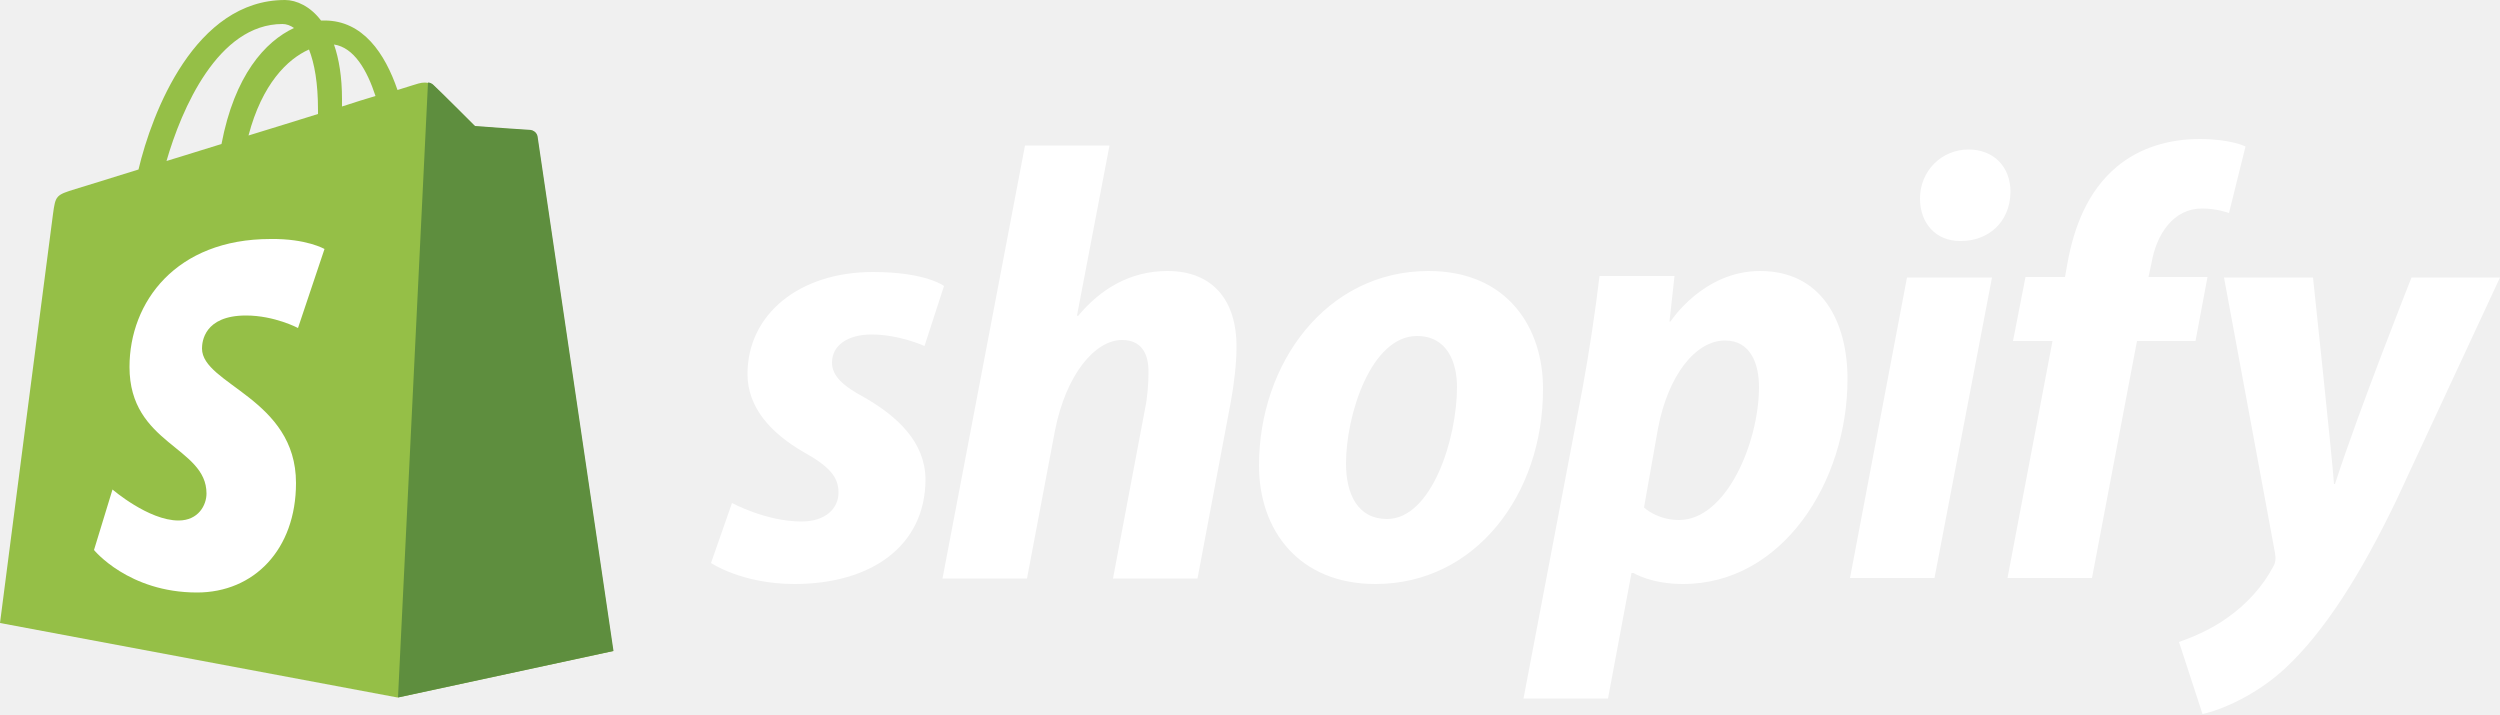
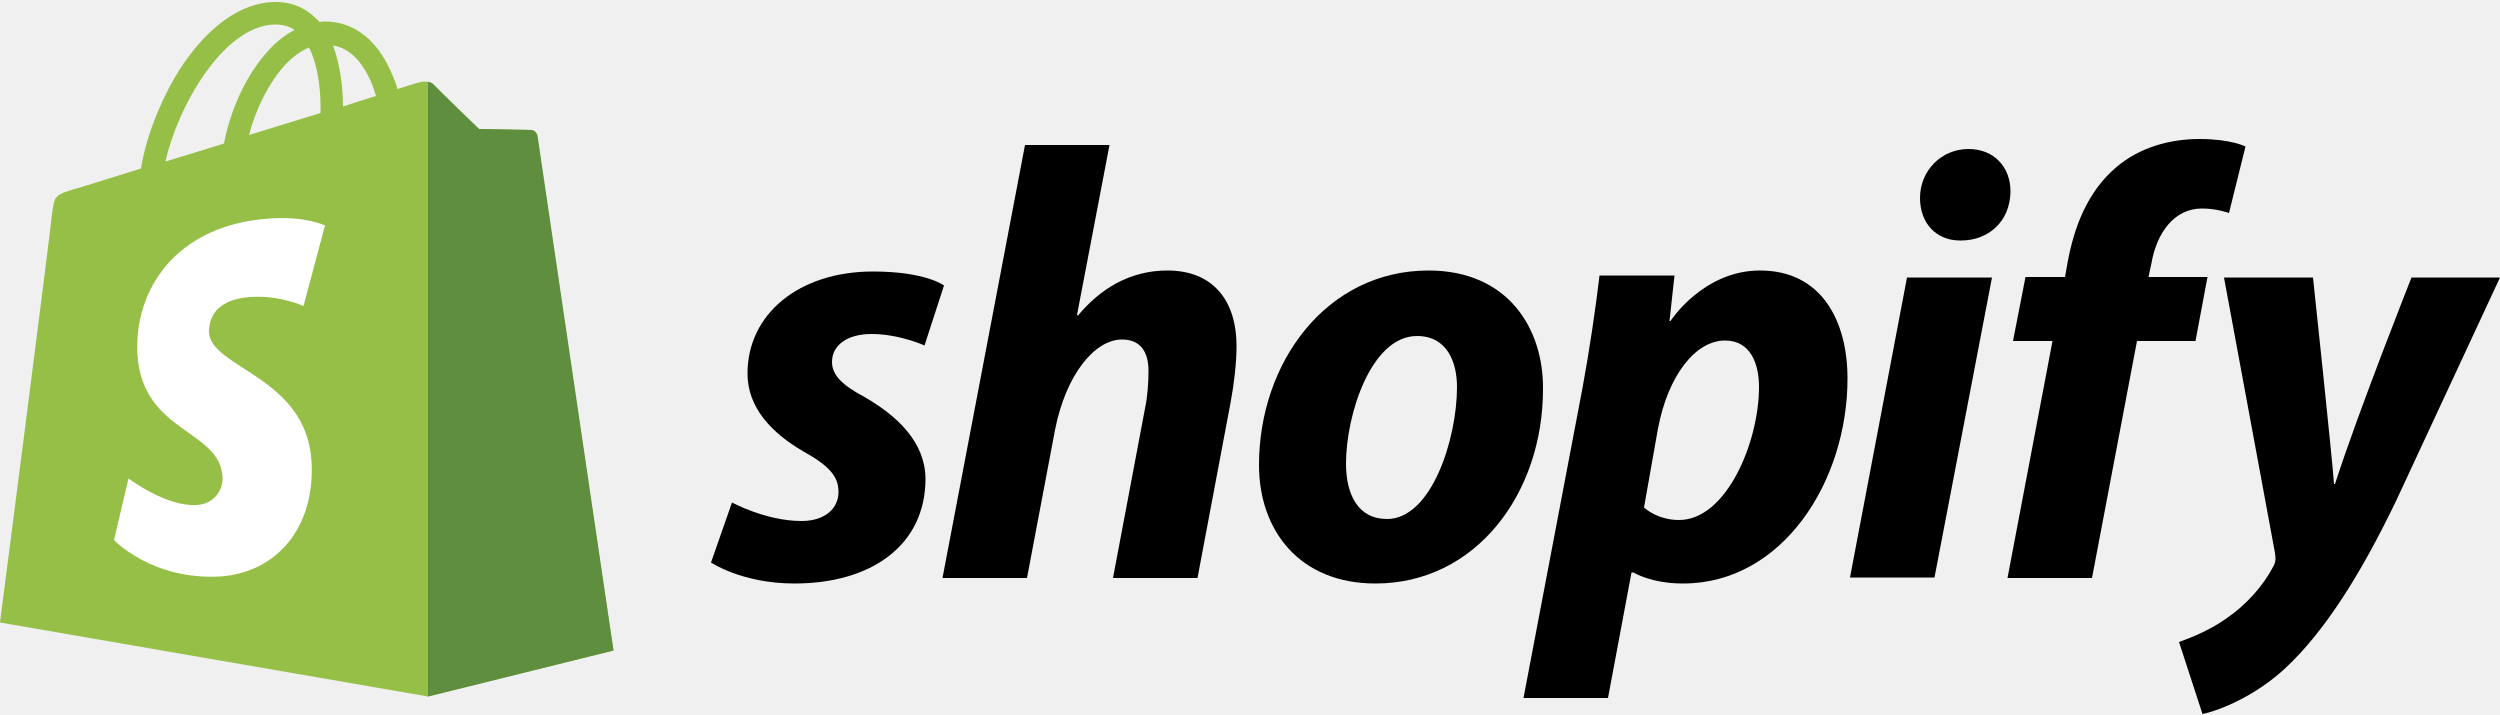
- <svg xmlns="http://www.w3.org/2000/svg" version="1.1" id="Layer_1" x="0px" y="0px" viewBox="0 0 500 142.8" enable-background="new 0 0 500 142.8" xml:space="preserve">
+ <svg xmlns="http://www.w3.org/2000/svg" version="1.1" id="Layer_1" x="0px" y="0px" viewBox="0 0 500 142.8" style="enable-background:new 0 0 500 142.8;" xml:space="preserve">
+   <style type="text/css">
+ 	.st0{fill:#95BF47;}
+ 	.st1{fill:#5E8E3E;}
+ 	.st2{fill:#FFFFFF;}
+ </style>
  <g>
    <g>
-       <path fill="#95BF47" d="M107.4,27.2c-0.1-0.7-0.7-1.1-1.2-1.1c-0.5,0-11.2-0.8-11.2-0.8s-7.4-7.4-8.3-8.2c-0.8-0.8-2.4-0.6-3-0.4    c-0.1,0-1.6,0.5-4.2,1.3C77,10.7,72.6,4.1,64.9,4.1c-0.2,0-0.4,0-0.7,0C62.1,1.3,59.3,0,57,0C39,0,30.4,22.5,27.7,33.9    c-7,2.2-12,3.7-12.6,3.9c-3.9,1.2-4,1.3-4.5,5C10.2,45.6,0,124.6,0,124.6l79.5,14.9l43.1-9.3C122.6,130.1,107.5,27.9,107.4,27.2z     M75.1,19.2c-2,0.6-4.3,1.3-6.7,2.1c0-0.5,0-0.9,0-1.5c0-4.4-0.6-8-1.6-10.9C70.8,9.5,73.4,14,75.1,19.2z M61.8,9.9    c1.1,2.8,1.8,6.7,1.8,12.1c0,0.3,0,0.5,0,0.8c-4.4,1.4-9.1,2.8-13.9,4.3C52.4,16.8,57.5,11.8,61.8,9.9z M56.5,4.8    c0.8,0,1.6,0.3,2.3,0.8C53,8.3,46.9,15.1,44.3,28.8c-3.8,1.2-7.5,2.3-11,3.4C36.3,21.8,43.6,4.8,56.5,4.8z" />
-       <path fill="#5E8E3E" d="M106.2,26c-0.5,0-11.2-0.8-11.2-0.8s-7.4-7.4-8.3-8.2c-0.3-0.3-0.7-0.5-1.1-0.5l-6,123l43.1-9.3    c0,0-15.1-102.3-15.2-103C107.3,26.5,106.7,26.1,106.2,26z" />
-       <path fill="#FFFFFF" d="M64.9,49.8l-5.3,15.8c0,0-4.7-2.5-10.4-2.5c-8.4,0-8.8,5.3-8.8,6.6c0,7.2,18.8,10,18.8,26.9    c0,13.3-8.4,21.9-19.8,21.9c-13.7,0-20.6-8.5-20.6-8.5l3.7-12.1c0,0,7.2,6.2,13.2,6.2c4,0,5.6-3.1,5.6-5.4    c0-9.4-15.4-9.8-15.4-25.3c0-13,9.3-25.6,28.2-25.6C61.3,47.7,64.9,49.8,64.9,49.8z" />
+       <path class="st0" d="M107.4,27.1c-0.1-0.7-0.7-1.1-1.2-1.1c-0.5,0-10.4-0.2-10.4-0.2s-8.3-8-9.1-8.9c-0.8-0.8-2.4-0.6-3-0.4    c0,0-1.6,0.5-4.2,1.3c-0.4-1.4-1.1-3.1-2-4.9c-2.9-5.6-7.3-8.6-12.5-8.6c0,0,0,0,0,0c-0.4,0-0.7,0-1.1,0.1    c-0.2-0.2-0.3-0.4-0.5-0.5c-2.3-2.4-5.2-3.6-8.7-3.5c-6.7,0.2-13.4,5.1-18.9,13.7c-3.8,6.1-6.7,13.7-7.6,19.6    c-7.7,2.4-13.1,4.1-13.3,4.1c-3.9,1.2-4,1.3-4.5,5C10.2,45.6,0,124.5,0,124.5l85.6,14.8l37.1-9.2    C122.6,130.1,107.5,27.8,107.4,27.1z M75.2,19.2c-2,0.6-4.2,1.3-6.6,2.1c0-3.4-0.5-8.2-2-12.2C71.7,9.9,74.2,15.7,75.2,19.2z     M64.1,22.6c-4.5,1.4-9.4,2.9-14.3,4.4c1.4-5.3,4-10.5,7.2-14c1.2-1.3,2.9-2.7,4.8-3.5C63.8,13.4,64.2,18.9,64.1,22.6z M54.9,4.9    c1.6,0,2.9,0.3,4,1.1c-1.8,0.9-3.6,2.3-5.2,4.1c-4.3,4.6-7.6,11.7-8.9,18.6c-4.1,1.3-8.1,2.5-11.7,3.6    C35.5,21.4,44.6,5.2,54.9,4.9z" />
+       <g>
+         <path class="st1" d="M106.2,26c-0.5,0-10.4-0.2-10.4-0.2s-8.3-8-9.1-8.9c-0.3-0.3-0.7-0.5-1.1-0.5l0,122.9l37.1-9.2     c0,0-15.1-102.3-15.2-103C107.3,26.4,106.7,26,106.2,26z" />
+         <path class="st2" d="M65,45.1l-4.3,16.1c0,0-4.8-2.2-10.5-1.8c-8.4,0.5-8.4,5.8-8.4,7.1c0.5,7.2,19.4,8.8,20.5,25.7     c0.8,13.3-7,22.4-18.4,23.1C30.3,116,22.8,108,22.8,108l2.9-12.3c0,0,7.6,5.7,13.6,5.3c3.9-0.2,5.4-3.5,5.2-5.7     c-0.6-9.4-16-8.8-17-24.3C26.7,58,35.2,44.9,54,43.7C61.3,43.2,65,45.1,65,45.1z" />
+       </g>
    </g>
-     <path id="s" fill="#FFFFFF" d="M172.9,79.5c-4.3-2.3-6.5-4.3-6.5-7c0-3.4,3.1-5.6,7.9-5.6c5.6,0,10.6,2.3,10.6,2.3l3.9-12   c0,0-3.6-2.8-14.2-2.8c-14.8,0-25.1,8.5-25.1,20.4c0,6.8,4.8,11.9,11.2,15.6c5.2,2.9,7,5,7,8.1c0,3.2-2.6,5.8-7.4,5.8   c-7.1,0-13.9-3.7-13.9-3.7l-4.2,12c0,0,6.2,4.2,16.7,4.2c15.2,0,26.2-7.5,26.2-21C185,88.4,179.5,83.3,172.9,79.5z" />
-     <path id="h" fill="#FFFFFF" d="M233.5,54.2c-7.5,0-13.4,3.6-17.9,9l-0.2-0.1l6.5-34h-16.9l-16.5,86.6h16.9l5.6-29.6   c2.2-11.2,8-18.1,13.4-18.1c3.8,0,5.3,2.6,5.3,6.3c0,2.3-0.2,5.2-0.7,7.5l-6.4,33.9h16.9l6.6-35c0.7-3.7,1.2-8.1,1.2-11.1   C247.4,59.9,242.4,54.2,233.5,54.2z" />
-     <path id="o" fill="#FFFFFF" d="M285.7,54.2c-20.4,0-33.9,18.4-33.9,38.9c0,13.1,8.1,23.7,23.3,23.7c20,0,33.5-17.9,33.5-38.9   C308.7,65.7,301.6,54.2,285.7,54.2z M277.4,103.8c-5.8,0-8.2-4.9-8.2-11.1c0-9.7,5-25.5,14.2-25.5c6,0,8,5.2,8,10.2   C291.4,87.8,286.3,103.8,277.4,103.8z" />
-     <path id="p" fill="#FFFFFF" d="M352,54.2c-11.4,0-17.9,10.1-17.9,10.1h-0.2l1-9.1h-15c-0.7,6.1-2.1,15.5-3.4,22.5l-11.8,62h16.9   l4.7-25.1h0.4c0,0,3.5,2.2,9.9,2.2c19.9,0,32.9-20.4,32.9-41C369.5,64.4,364.4,54.2,352,54.2z M335.8,104c-4.4,0-7-2.5-7-2.5   l2.8-15.8c2-10.6,7.5-17.6,13.4-17.6c5.2,0,6.8,4.8,6.8,9.3C351.8,88.4,345.3,104,335.8,104z" />
-     <path id="dot" fill="#FFFFFF" d="M393.7,29.9c-5.4,0-9.7,4.3-9.7,9.8c0,5,3.2,8.5,8,8.5h0.2c5.3,0,9.8-3.6,9.9-9.8   C402.1,33.4,398.8,29.9,393.7,29.9z" />
-     <polygon id="i" fill="#FFFFFF" points="370,115.6 386.9,115.6 398.4,55.5 381.4,55.5  " />
-     <path id="f" fill="#FFFFFF" d="M441.5,55.4h-11.8l0.6-2.8c1-5.8,4.4-10.9,10.1-10.9c3,0,5.4,0.9,5.4,0.9l3.3-13.3   c0,0-2.9-1.5-9.2-1.5c-6,0-12,1.7-16.6,5.6c-5.8,4.9-8.5,12-9.8,19.2l-0.5,2.8h-7.9l-2.5,12.8h7.9l-9,47.4h16.9l9-47.4h11.7   L441.5,55.4z" />
-     <path id="y" fill="#FFFFFF" d="M482.3,55.5c0,0-10.6,26.7-15.3,41.3h-0.2c-0.3-4.7-4.2-41.3-4.2-41.3h-17.8l10.2,55.1   c0.2,1.2,0.1,2-0.4,2.8c-2,3.8-5.3,7.5-9.2,10.2c-3.2,2.3-6.8,3.8-9.6,4.8l4.7,14.4c3.4-0.7,10.6-3.6,16.6-9.2   c7.7-7.2,14.9-18.4,22.2-33.6L500,55.5H482.3z" />
+     <g>
+       <path id="s_4_" d="M172.9,79.4c-4.3-2.3-6.5-4.3-6.5-7c0-3.4,3.1-5.6,7.9-5.6c5.6,0,10.6,2.3,10.6,2.3l3.9-12    c0,0-3.6-2.8-14.2-2.8c-14.8,0-25.1,8.5-25.1,20.4c0,6.8,4.8,11.9,11.2,15.6c5.2,2.9,7,5,7,8.1c0,3.2-2.6,5.8-7.4,5.8    c-7.1,0-13.9-3.7-13.9-3.7l-4.2,12c0,0,6.2,4.2,16.7,4.2c15.2,0,26.2-7.5,26.2-21C185,88.4,179.5,83.2,172.9,79.4z" />
+       <path id="h_4_" d="M233.5,54.1c-7.5,0-13.4,3.6-17.9,9l-0.2-0.1l6.5-34h-16.9l-16.5,86.6h16.9l5.6-29.6c2.2-11.2,8-18.1,13.4-18.1    c3.8,0,5.3,2.6,5.3,6.3c0,2.3-0.2,5.2-0.7,7.5l-6.4,33.9h16.9l6.6-35c0.7-3.7,1.2-8.1,1.2-11.1C247.4,59.9,242.4,54.1,233.5,54.1z    " />
+       <path id="o_4_" d="M285.7,54.1c-20.4,0-33.9,18.4-33.9,38.9c0,13.1,8.1,23.7,23.3,23.7c20,0,33.5-17.9,33.5-38.9    C308.7,65.7,301.6,54.1,285.7,54.1z M277.4,103.8c-5.8,0-8.2-4.9-8.2-11.1c0-9.7,5-25.5,14.2-25.5c6,0,8,5.2,8,10.2    C291.4,87.8,286.3,103.8,277.4,103.8z" />
+       <path id="p_4_" d="M352,54.1c-11.4,0-17.9,10.1-17.9,10.1h-0.2l1-9.1h-15c-0.7,6.1-2.1,15.5-3.4,22.5l-11.8,62h16.9l4.7-25.1h0.4    c0,0,3.5,2.2,9.9,2.2c19.9,0,32.9-20.4,32.9-41C369.5,64.3,364.4,54.1,352,54.1z M335.8,104c-4.4,0-7-2.5-7-2.5l2.8-15.8    c2-10.6,7.5-17.6,13.4-17.6c5.2,0,6.8,4.8,6.8,9.3C351.8,88.4,345.3,104,335.8,104z" />
+       <path id="dot_4_" d="M393.7,29.8c-5.4,0-9.7,4.3-9.7,9.8c0,5,3.2,8.5,8,8.5h0.2c5.3,0,9.8-3.6,9.9-9.8    C402.1,33.4,398.8,29.8,393.7,29.8z" />
+       <polygon id="i_4_" points="370,115.5 386.9,115.5 398.4,55.5 381.4,55.5   " />
+       <path id="f_4_" d="M441.5,55.4h-11.8l0.6-2.8c1-5.8,4.4-10.9,10.1-10.9c3,0,5.4,0.9,5.4,0.9l3.3-13.3c0,0-2.9-1.5-9.2-1.5    c-6,0-12,1.7-16.6,5.6c-5.8,4.9-8.5,12-9.8,19.2l-0.5,2.8h-7.9l-2.5,12.8h7.9l-9,47.4h16.9l9-47.4h11.7L441.5,55.4z" />
+       <path id="y_4_" d="M482.3,55.5c0,0-10.6,26.7-15.3,41.3h-0.2c-0.3-4.7-4.2-41.3-4.2-41.3h-17.8l10.2,55.1c0.2,1.2,0.1,2-0.4,2.8    c-2,3.8-5.3,7.5-9.2,10.2c-3.2,2.3-6.8,3.8-9.6,4.8l4.7,14.4c3.4-0.7,10.6-3.6,16.6-9.2c7.7-7.2,14.9-18.4,22.2-33.6L500,55.5    H482.3z" />
+     </g>
  </g>
</svg>
